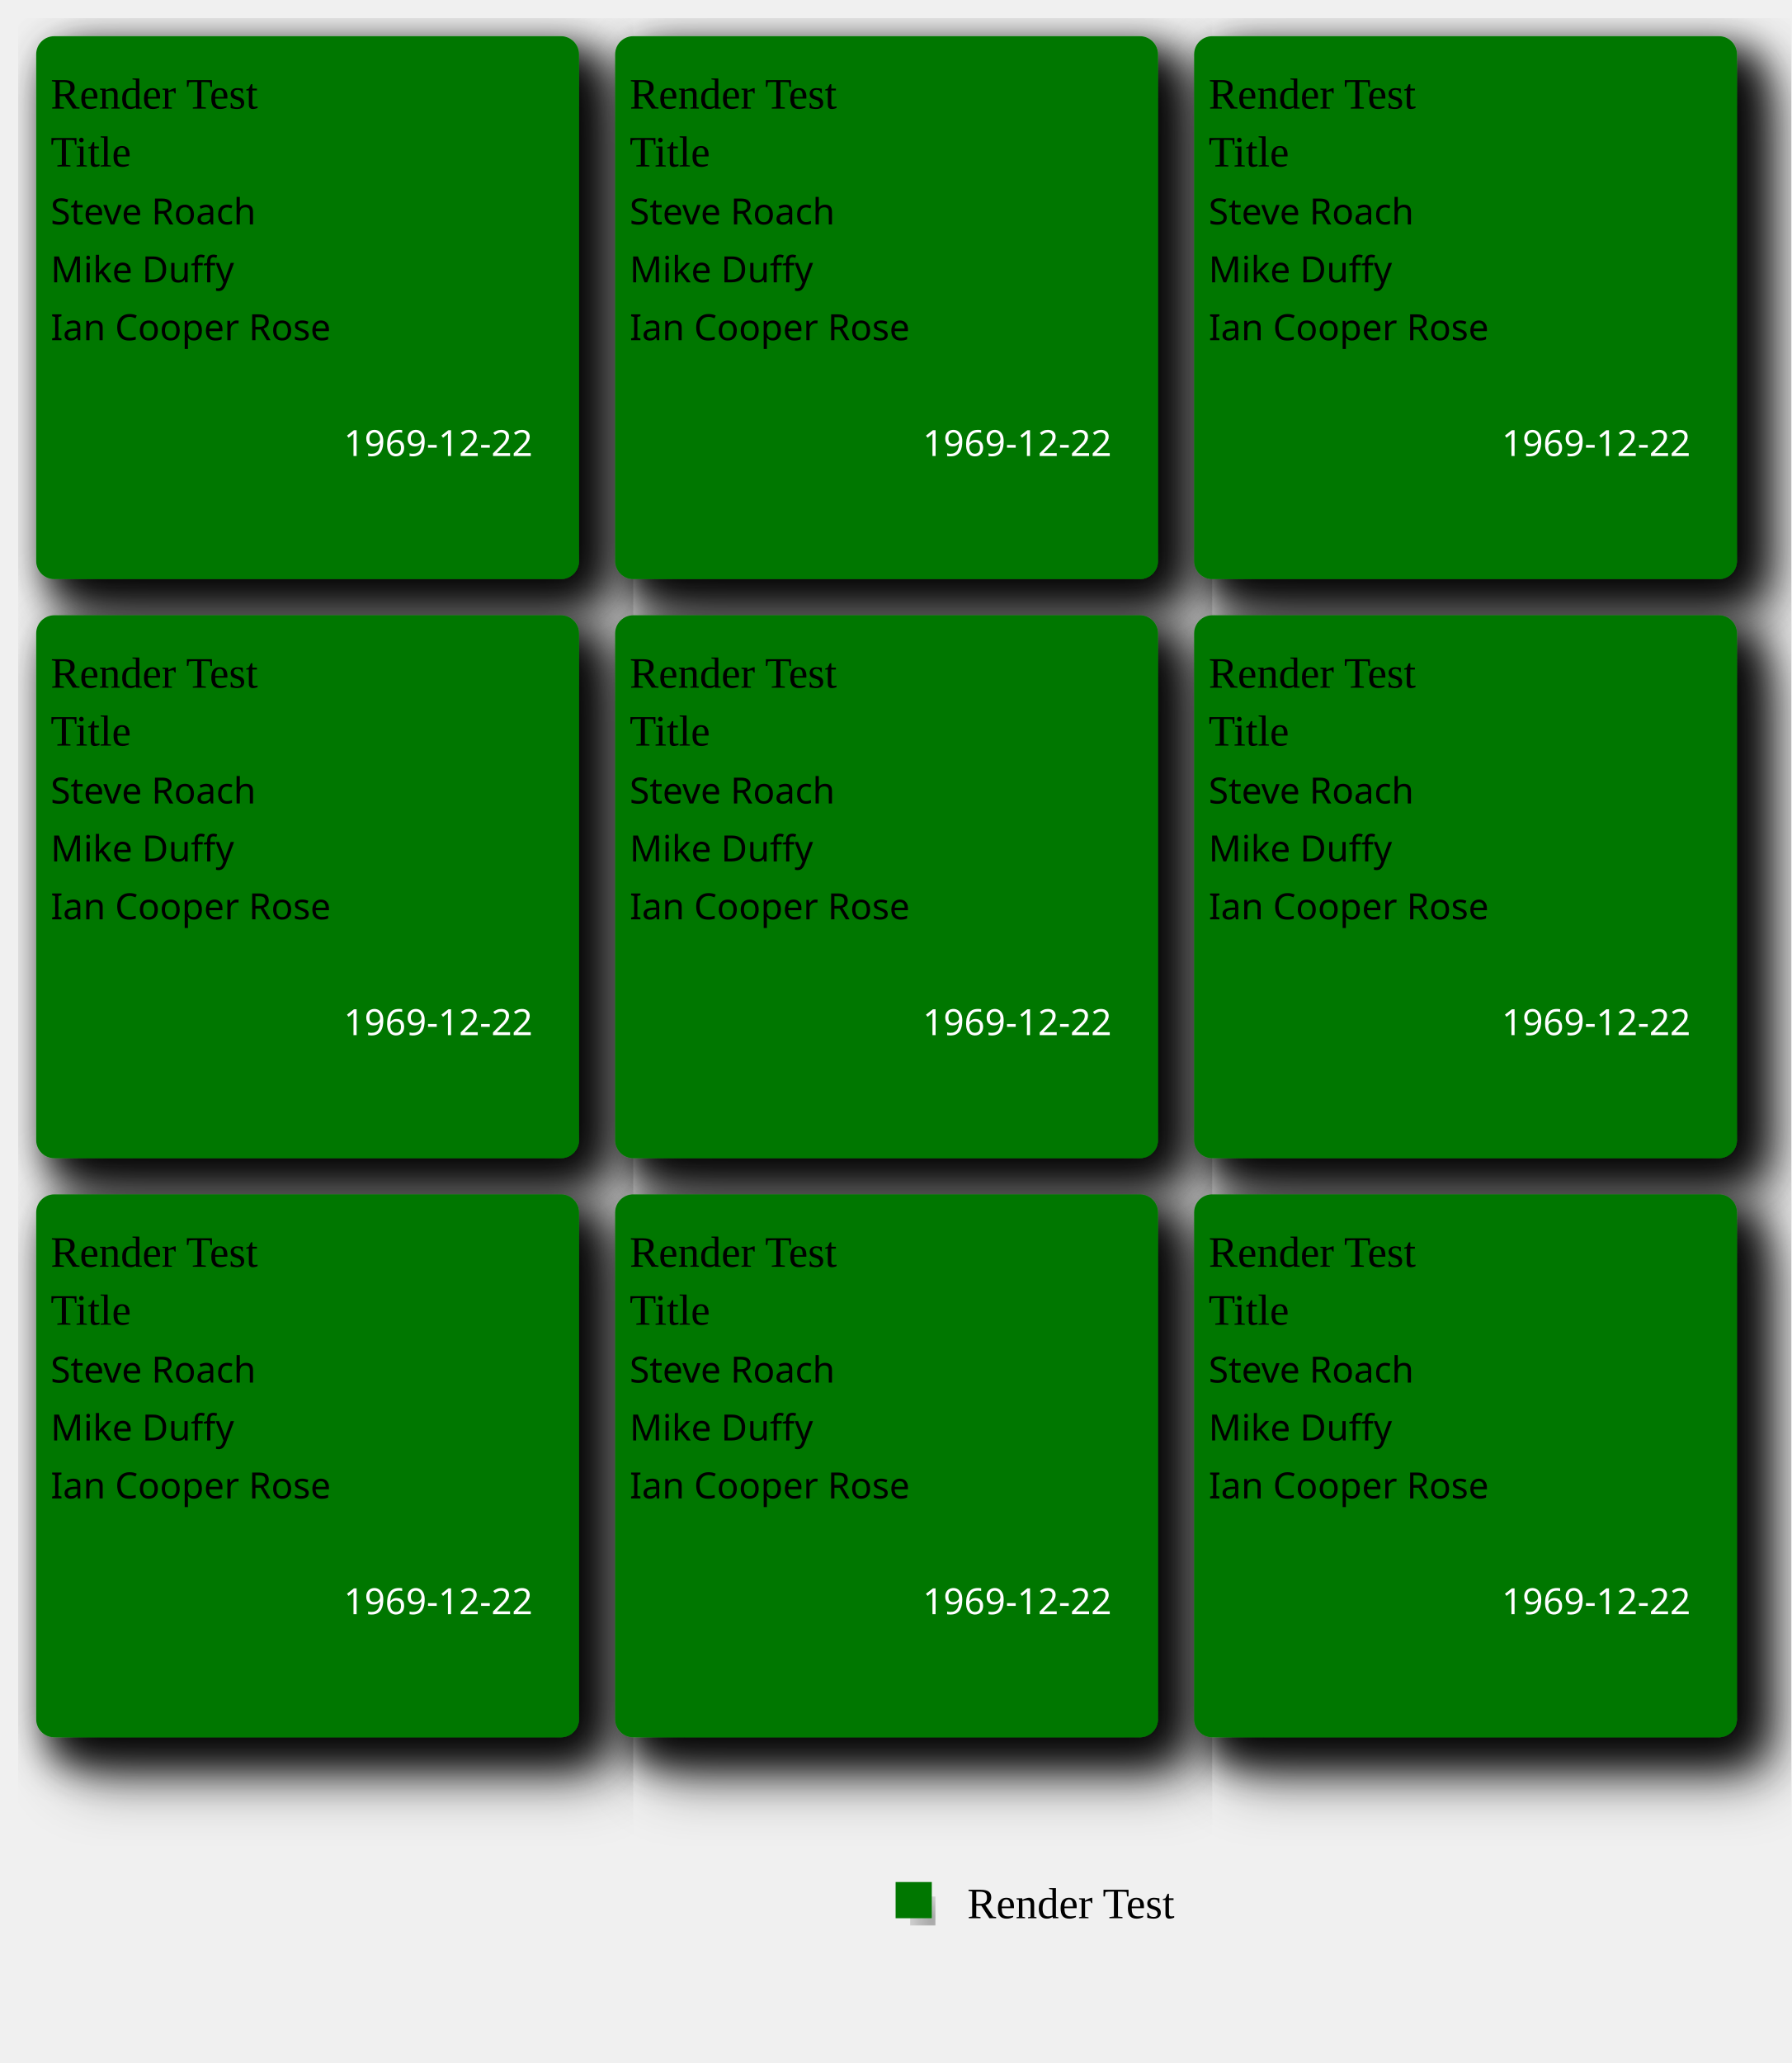
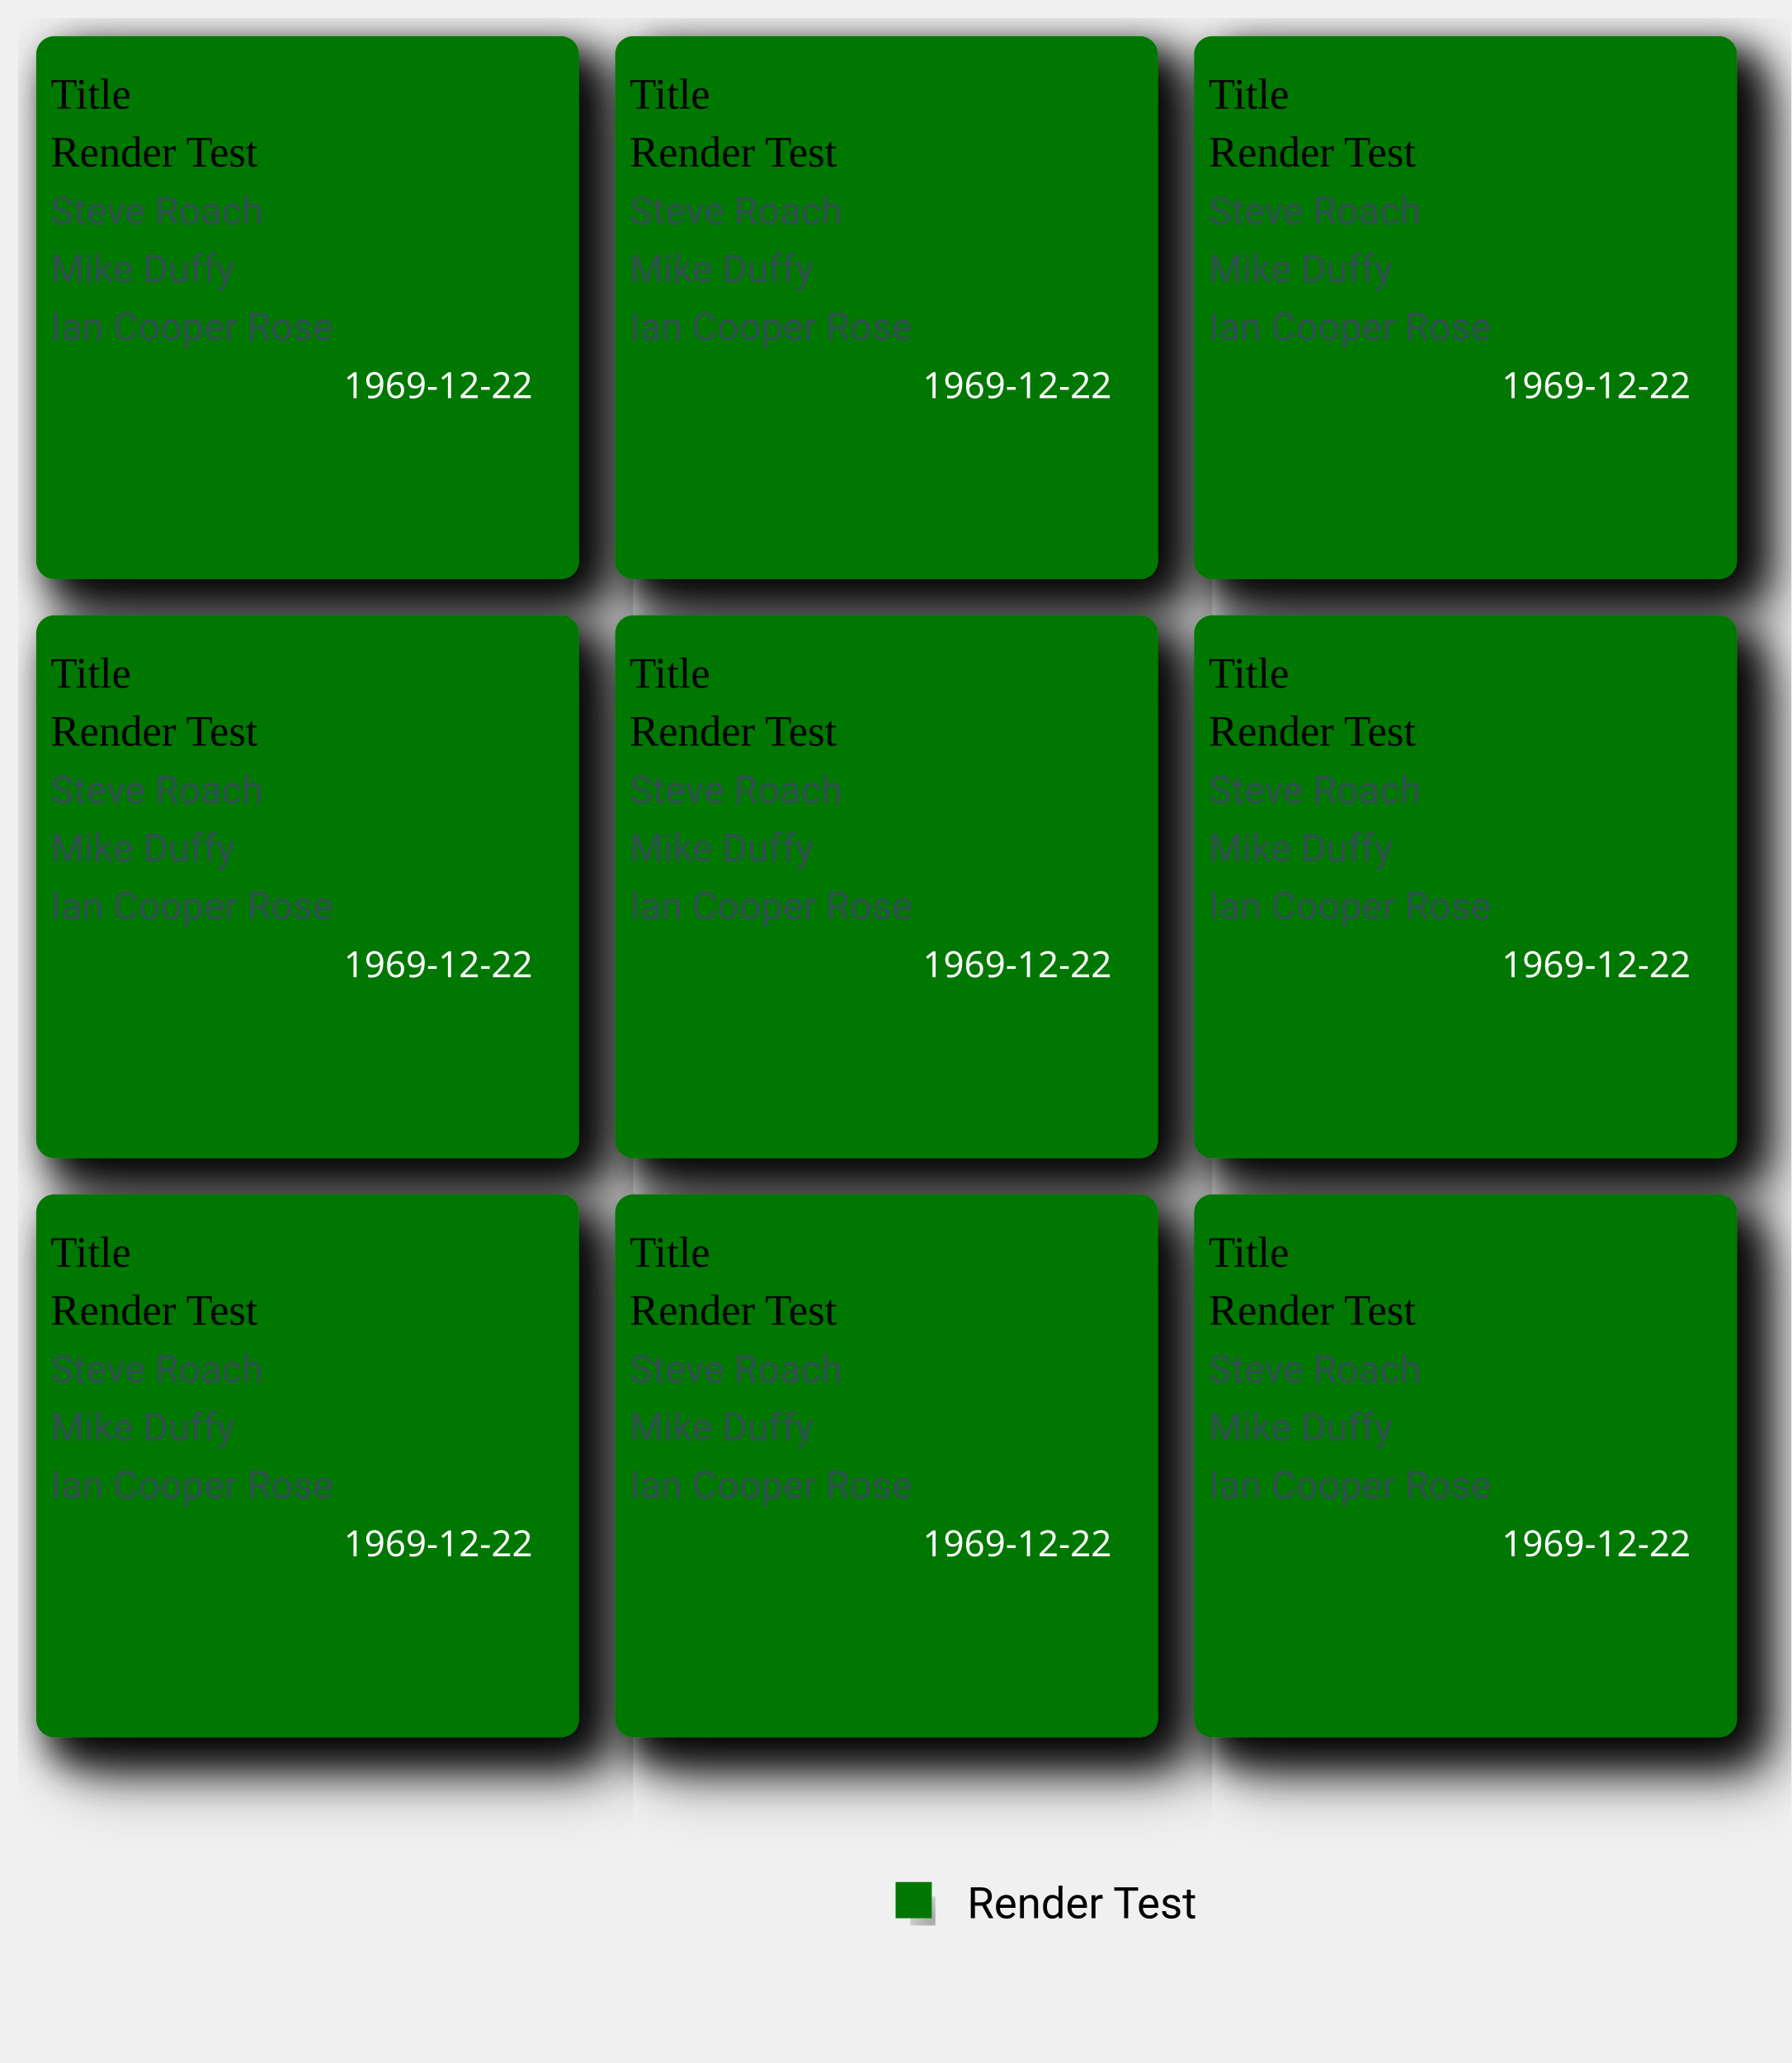
<svg xmlns="http://www.w3.org/2000/svg" xmlns:xlink="http://www.w3.org/1999/xlink" width="495" height="570" viewBox="0 0 495 570">
  <defs>
    <filter id="dropShadow" height="130%">
      <feGaussianBlur in="SourceAlpha" stdDeviation="6" />
      <feOffset dx="5" dy="5" result="offsetblur" />
      <feComponentTransfer>
        <feFuncA type="linear" slope="0.9" />
      </feComponentTransfer>
      <feMerge>
        <feMergeNode />
        <feMergeNode in="SourceGraphic" />
      </feMerge>
    </filter>
    <filter id="filter">
      <feMorphology in="SourceAlpha" operator="dilate" radius="2" result="OUTLINE" />
      <feComposite operator="out" in="OUTLINE" in2="SourceAlpha" />
    </filter>
    <linearGradient id="linear-gradient-0" gradientUnits="userSpaceOnUse" x1="162.375" y1="40.053" x2="162.375" y2="9.99">
      <stop offset="0" stop-color="#ff857a" stop-opacity="1" />
      <stop offset="1" stop-color="#f0a2b7" stop-opacity="1" />
    </linearGradient>
    <linearGradient id="linear-gradient-1" gradientUnits="userSpaceOnUse" x1="471.482" y1="39.988" x2="471.482" y2="9.983">
      <stop offset="0" stop-color="#ffa801" stop-opacity="1" />
      <stop offset="1" stop-color="#ffcc01" stop-opacity="1" />
    </linearGradient>
    <linearGradient id="linear-gradient-2" gradientUnits="userSpaceOnUse" x1="781.482" y1="39.988" x2="781.482" y2="9.983">
      <stop offset="0" stop-color="#cb43f6" stop-opacity="1" />
      <stop offset="1" stop-color="#ec4cbd" stop-opacity="1" />
    </linearGradient>
    <linearGradient id="linear-gradient-3" gradientUnits="userSpaceOnUse" x1="162.375" y1="80.053" x2="162.375" y2="49.99">
      <stop offset="0" stop-color="#ff857a" stop-opacity="1" />
      <stop offset="1" stop-color="#f0a2b7" stop-opacity="1" />
    </linearGradient>
    <linearGradient id="linear-gradient-4" gradientUnits="userSpaceOnUse" x1="471.482" y1="79.988" x2="471.482" y2="49.983">
      <stop offset="0" stop-color="#ffa801" stop-opacity="1" />
      <stop offset="1" stop-color="#ffcc01" stop-opacity="1" />
    </linearGradient>
    <linearGradient id="linear-gradient-5" gradientUnits="userSpaceOnUse" x1="781.482" y1="79.988" x2="781.482" y2="49.983">
      <stop offset="0" stop-color="#cb43f6" stop-opacity="1" />
      <stop offset="1" stop-color="#ec4cbd" stop-opacity="1" />
    </linearGradient>
    <circle id="myCircle" cx="0" cy="0" r="60" class="card" />
    <rect id="legendRect" x="0" y="0" width="10" height="10" class="legend" />
    <rect id="mySlimRect" x="0" y="0" width="150" height="150" rx="5" ry="5" class="card" />
    <rect id="myLargeRect" fill="#fffefa" x="0" y="0" width="300" height="400" rx="5" ry="5" class="card" filter="url(#dropShadow)"> </rect>
    <rect id="myLargerHeroRect" x="0" y="0" width="300" height="191" rx="5" ry="5" class="card" />
    <rect id="myPanel" x="0" y="0" width="300" height="30" rx="5" ry="5" class="card" />
  </defs>
-   <style> rect.card { pointer-events: bounding-box; opacity: 1; } rect.card:hover { opacity: 0.6; } use.card { pointer-events: bounding-box; opacity: 1; } use.card:hover { opacity: 0.6; } .card { filter: url(#dropShadow); } .lineHead { fill: white; font-family: "Noto Sans",sans-serif; font-weight: bold; font-size: 12px; } .subtitle { fill: white; font-family: "Noto Sans",sans-serif; font-weight: normal; font-style: italic; font-size: 10px; } .author { fill: black; font-family: "Noto Sans",sans-serif; font-weight: normal; font-size: 10px; } .date { fill: white; font-family: "Noto Sans",sans-serif; font-weight: normal; font-size: 10px; } #tooltip { background: cornsilk; border: 1px solid black; border-radius: 5px; padding: 5px; } </style>
+   <style> rect.card { pointer-events: bounding-box; opacity: 1; } rect.card:hover { opacity: 0.6; } use.card { pointer-events: bounding-box; opacity: 1; } use.card:hover { opacity: 0.6; } .card { filter: url(#dropShadow); } .lineHead { fill: white; font-family: -apple-system, BlinkMacSystemFont, "Segoe UI", Roboto, Helvetica, Arial, sans-serif, "Apple Color Emoji", "Segoe UI Emoji", "Segoe UI Symbol"; font-weight: bold; font-size: 9pt; } .subtitle { fill: white; font-family: -apple-system, BlinkMacSystemFont, "Segoe UI", Roboto, Helvetica, Arial, sans-serif, "Apple Color Emoji", "Segoe UI Emoji", "Segoe UI Symbol"; font-weight: normal; font-style: italic; font-size: 8pt; } .author { fill: black; font-family: -apple-system, BlinkMacSystemFont, "Segoe UI", Roboto, Helvetica, Arial, sans-serif, "Apple Color Emoji", "Segoe UI Emoji", "Segoe UI Symbol"; font-weight: normal; font-size: 8pt; fill: darkslategrey; } .legendText { font-family: -apple-system, BlinkMacSystemFont, "Segoe UI", Roboto, Helvetica, Arial, sans-serif, "Apple Color Emoji", "Segoe UI Emoji", "Segoe UI Symbol"; font-weight: normal; font-size: 9pt; } .date { fill: white; font-family: "Noto Sans",sans-serif; font-weight: normal; font-size: 10px; } #tooltip { background: cornsilk; border: 1px solid black; border-radius: 5px; padding: 5px; } </style>
  <g>
    <a xlink:href="https://docops.io/" target="_top">
      <use x="10" y="10" class="card" fill="#007700" xlink:href="#mySlimRect"> </use>
    </a>
    <text x="12" y="30">
-       <tspan x="14" dy="0" class="type">Render Test</tspan>
-       <tspan x="14" dy="16" class="title">Title</tspan>
+       <tspan x="14" dy="0" class="type">Title</tspan>
+       <tspan x="14" dy="16" class="title">Render Test </tspan>
      <tspan x="14" dy="16" class="author">Steve Roach</tspan>
      <tspan x="14" dy="16" class="author">Mike Duffy</tspan>
      <tspan x="14" dy="16" class="author">Ian Cooper Rose</tspan>
-       <tspan x="95" dy="32" class="date">1969-12-22</tspan>
+       <tspan x="95" dy="16" class="date">1969-12-22</tspan>
    </text>
    <a xlink:href="https://docops.io/" target="_top">
      <use x="170" y="10" class="card" fill="#007700" xlink:href="#mySlimRect"> </use>
    </a>
    <text x="172" y="30">
-       <tspan x="174" dy="0" class="type">Render Test</tspan>
-       <tspan x="174" dy="16" class="title">Title</tspan>
+       <tspan x="174" dy="0" class="type">Title</tspan>
+       <tspan x="174" dy="16" class="title">Render Test </tspan>
      <tspan x="174" dy="16" class="author">Steve Roach</tspan>
      <tspan x="174" dy="16" class="author">Mike Duffy</tspan>
      <tspan x="174" dy="16" class="author">Ian Cooper Rose</tspan>
-       <tspan x="255" dy="32" class="date">1969-12-22</tspan>
+       <tspan x="255" dy="16" class="date">1969-12-22</tspan>
    </text>
    <a xlink:href="https://docops.io/" target="_top">
      <use x="330" y="10" class="card" fill="#007700" xlink:href="#mySlimRect"> </use>
    </a>
    <text x="332" y="30">
-       <tspan x="334" dy="0" class="type">Render Test</tspan>
-       <tspan x="334" dy="16" class="title">Title</tspan>
+       <tspan x="334" dy="0" class="type">Title</tspan>
+       <tspan x="334" dy="16" class="title">Render Test </tspan>
      <tspan x="334" dy="16" class="author">Steve Roach</tspan>
      <tspan x="334" dy="16" class="author">Mike Duffy</tspan>
      <tspan x="334" dy="16" class="author">Ian Cooper Rose</tspan>
-       <tspan x="415" dy="32" class="date">1969-12-22</tspan>
+       <tspan x="415" dy="16" class="date">1969-12-22</tspan>
    </text>
  </g>
  <g>
    <a xlink:href="https://docops.io/" target="_top">
      <use x="10" y="170" class="card" fill="#007700" xlink:href="#mySlimRect"> </use>
    </a>
    <text x="12" y="190">
-       <tspan x="14" dy="0" class="type">Render Test</tspan>
-       <tspan x="14" dy="16" class="title">Title</tspan>
+       <tspan x="14" dy="0" class="type">Title</tspan>
+       <tspan x="14" dy="16" class="title">Render Test </tspan>
      <tspan x="14" dy="16" class="author">Steve Roach</tspan>
      <tspan x="14" dy="16" class="author">Mike Duffy</tspan>
      <tspan x="14" dy="16" class="author">Ian Cooper Rose</tspan>
-       <tspan x="95" dy="32" class="date">1969-12-22</tspan>
+       <tspan x="95" dy="16" class="date">1969-12-22</tspan>
    </text>
    <a xlink:href="https://docops.io/" target="_top">
      <use x="170" y="170" class="card" fill="#007700" xlink:href="#mySlimRect"> </use>
    </a>
    <text x="172" y="190">
-       <tspan x="174" dy="0" class="type">Render Test</tspan>
-       <tspan x="174" dy="16" class="title">Title</tspan>
+       <tspan x="174" dy="0" class="type">Title</tspan>
+       <tspan x="174" dy="16" class="title">Render Test </tspan>
      <tspan x="174" dy="16" class="author">Steve Roach</tspan>
      <tspan x="174" dy="16" class="author">Mike Duffy</tspan>
      <tspan x="174" dy="16" class="author">Ian Cooper Rose</tspan>
-       <tspan x="255" dy="32" class="date">1969-12-22</tspan>
+       <tspan x="255" dy="16" class="date">1969-12-22</tspan>
    </text>
    <a xlink:href="https://docops.io/" target="_top">
      <use x="330" y="170" class="card" fill="#007700" xlink:href="#mySlimRect"> </use>
    </a>
    <text x="332" y="190">
-       <tspan x="334" dy="0" class="type">Render Test</tspan>
-       <tspan x="334" dy="16" class="title">Title</tspan>
+       <tspan x="334" dy="0" class="type">Title</tspan>
+       <tspan x="334" dy="16" class="title">Render Test </tspan>
      <tspan x="334" dy="16" class="author">Steve Roach</tspan>
      <tspan x="334" dy="16" class="author">Mike Duffy</tspan>
      <tspan x="334" dy="16" class="author">Ian Cooper Rose</tspan>
-       <tspan x="415" dy="32" class="date">1969-12-22</tspan>
+       <tspan x="415" dy="16" class="date">1969-12-22</tspan>
    </text>
  </g>
  <g>
    <a xlink:href="https://docops.io/" target="_top">
      <use x="10" y="330" class="card" fill="#007700" xlink:href="#mySlimRect"> </use>
    </a>
    <text x="12" y="350">
-       <tspan x="14" dy="0" class="type">Render Test</tspan>
-       <tspan x="14" dy="16" class="title">Title</tspan>
+       <tspan x="14" dy="0" class="type">Title</tspan>
+       <tspan x="14" dy="16" class="title">Render Test </tspan>
      <tspan x="14" dy="16" class="author">Steve Roach</tspan>
      <tspan x="14" dy="16" class="author">Mike Duffy</tspan>
      <tspan x="14" dy="16" class="author">Ian Cooper Rose</tspan>
-       <tspan x="95" dy="32" class="date">1969-12-22</tspan>
+       <tspan x="95" dy="16" class="date">1969-12-22</tspan>
    </text>
    <a xlink:href="https://docops.io/" target="_top">
      <use x="170" y="330" class="card" fill="#007700" xlink:href="#mySlimRect"> </use>
    </a>
    <text x="172" y="350">
-       <tspan x="174" dy="0" class="type">Render Test</tspan>
-       <tspan x="174" dy="16" class="title">Title</tspan>
+       <tspan x="174" dy="0" class="type">Title</tspan>
+       <tspan x="174" dy="16" class="title">Render Test </tspan>
      <tspan x="174" dy="16" class="author">Steve Roach</tspan>
      <tspan x="174" dy="16" class="author">Mike Duffy</tspan>
      <tspan x="174" dy="16" class="author">Ian Cooper Rose</tspan>
-       <tspan x="255" dy="32" class="date">1969-12-22</tspan>
+       <tspan x="255" dy="16" class="date">1969-12-22</tspan>
    </text>
    <a xlink:href="https://docops.io/" target="_top">
      <use x="330" y="330" class="card" fill="#007700" xlink:href="#mySlimRect"> </use>
    </a>
    <text x="332" y="350">
-       <tspan x="334" dy="0" class="type">Render Test</tspan>
-       <tspan x="334" dy="16" class="title">Title</tspan>
+       <tspan x="334" dy="0" class="type">Title</tspan>
+       <tspan x="334" dy="16" class="title">Render Test </tspan>
      <tspan x="334" dy="16" class="author">Steve Roach</tspan>
      <tspan x="334" dy="16" class="author">Mike Duffy</tspan>
      <tspan x="334" dy="16" class="author">Ian Cooper Rose</tspan>
-       <tspan x="415" dy="32" class="date">1969-12-22</tspan>
+       <tspan x="415" dy="16" class="date">1969-12-22</tspan>
    </text>
  </g>
  <svg>
    <use x="50%" y="520" style="fill:#007700" class="card" xlink:href="#legendRect" />
    <text x="54%" y="530" class="legendText">Render Test</text>
  </svg>
</svg>
